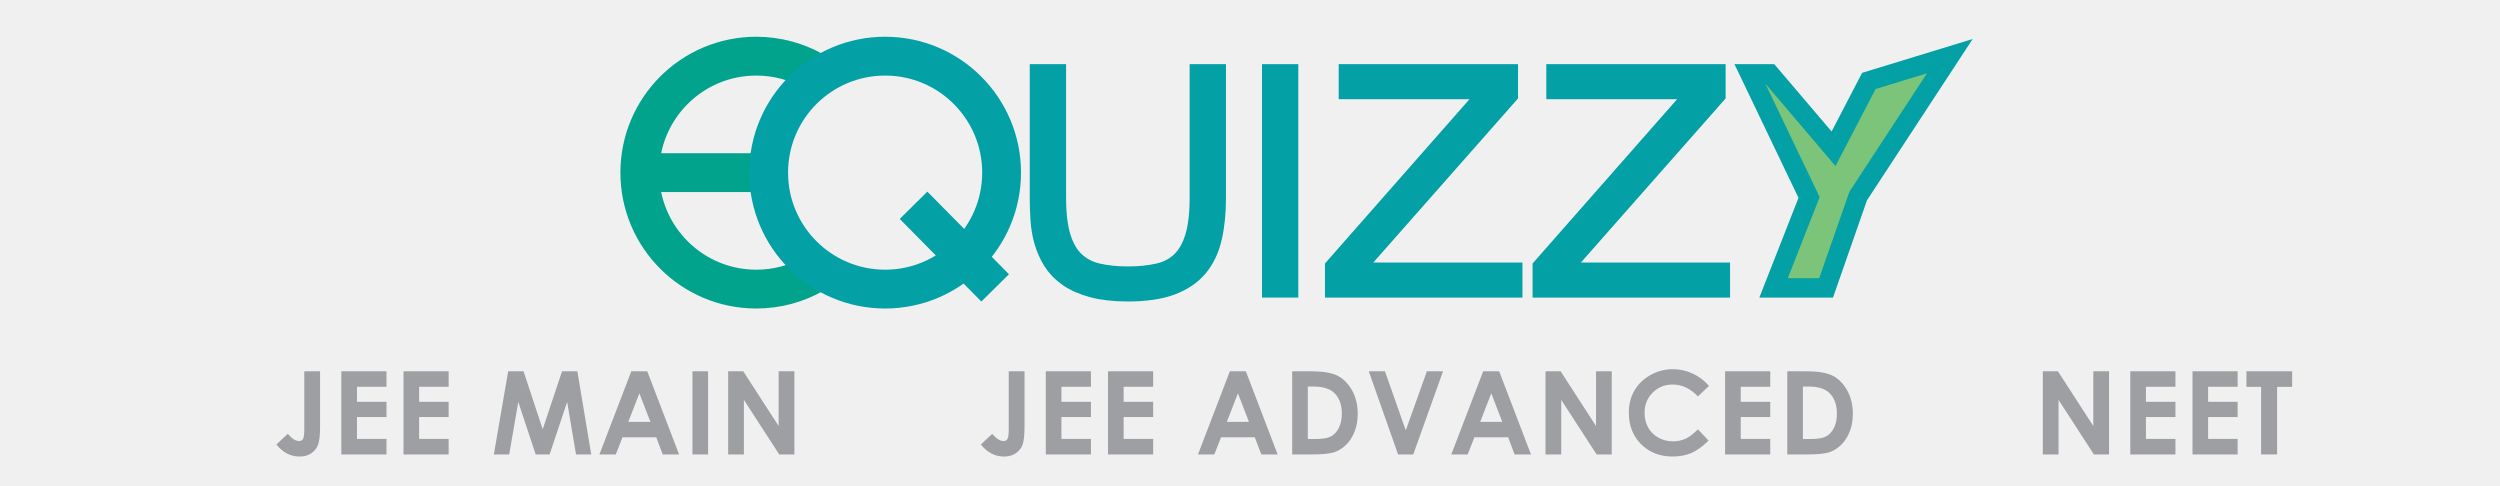
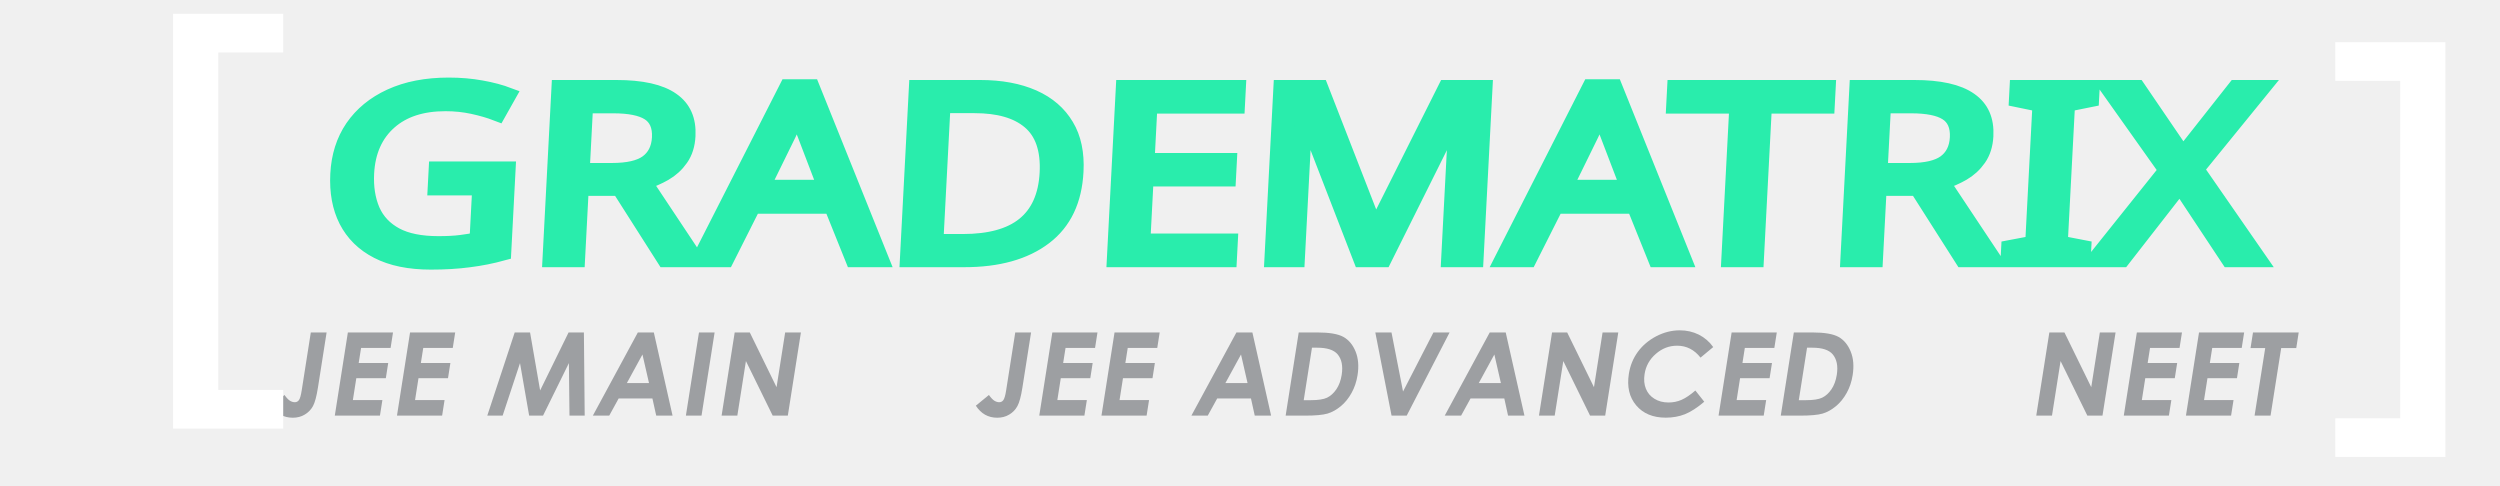
<svg xmlns="http://www.w3.org/2000/svg" version="1.1" id="Layer_1" x="0px" y="0px" width="257.566px" height="50px" viewBox="0 0 257.566 50" enable-background="new 0 0 257.566 50" xml:space="preserve">
  <g>
-     <path fill="#9D9FA2" d="M31.347,38.251h1.628v5.686c0,0.905-0.07,1.539-0.212,1.905c-0.145,0.366-0.38,0.654-0.708,0.87   c-0.327,0.218-0.721,0.325-1.181,0.325c-0.938,0-1.738-0.414-2.398-1.241l1.17-1.103c0.26,0.296,0.48,0.494,0.662,0.595   c0.181,0.101,0.357,0.151,0.528,0.151c0.174,0,0.301-0.073,0.387-0.222c0.084-0.147,0.126-0.472,0.126-0.974v-5.993H31.347z" />
-     <path fill="#9D9FA2" d="M35.166,38.251h4.651v1.597h-3.041v1.549h3.041v1.569h-3.041v2.253h3.041v1.602h-4.651V38.251z" />
-     <path fill="#9D9FA2" d="M41.572,38.251h4.651v1.597h-3.041v1.549h3.041v1.569h-3.041v2.253h3.041v1.602h-4.651V38.251z" />
-     <path fill="#9D9FA2" d="M52.355,38.251h1.582l1.975,5.976l1.993-5.976h1.578l1.43,8.568h-1.568l-0.912-5.41l-1.81,5.41H55.19   l-1.793-5.41l-0.936,5.41h-1.582L52.355,38.251z" />
-     <path fill="#9D9FA2" d="M65.041,38.251h1.645l3.277,8.568H68.28l-0.669-1.766h-3.477l-0.692,1.766h-1.686L65.041,38.251z    M65.874,40.523l-1.144,2.941h2.28L65.874,40.523z" />
-     <path fill="#9D9FA2" d="M71.34,38.251h1.611v8.568H71.34V38.251z" />
-     <path fill="#9D9FA2" d="M75.019,38.251h1.555l3.645,5.639v-5.639h1.623v8.568h-1.561l-3.641-5.62v5.62h-1.621V38.251z" />
-     <path fill="#9D9FA2" d="M103.928,38.251h1.626v5.686c0,0.905-0.072,1.539-0.214,1.905c-0.14,0.366-0.377,0.654-0.706,0.87   c-0.328,0.218-0.723,0.325-1.182,0.325c-0.939,0-1.738-0.414-2.4-1.241l1.172-1.103c0.258,0.296,0.479,0.494,0.66,0.595   s0.358,0.151,0.527,0.151c0.173,0,0.303-0.073,0.387-0.222c0.084-0.147,0.128-0.472,0.128-0.974V38.251z" />
-     <path fill="#9D9FA2" d="M107.745,38.251h4.65v1.597h-3.04v1.549h3.04v1.569h-3.04v2.253h3.04v1.602h-4.65V38.251z" />
-     <path fill="#9D9FA2" d="M114.153,38.251h4.651v1.597h-3.041v1.549h3.041v1.569h-3.041v2.253h3.041v1.602h-4.651V38.251z" />
-     <path fill="#9D9FA2" d="M126.709,38.251h1.646l3.276,8.568h-1.685l-0.668-1.766h-3.477l-0.695,1.766h-1.684L126.709,38.251z    M127.54,40.523l-1.145,2.941h2.281L127.54,40.523z" />
-     <path fill="#9D9FA2" d="M133.127,38.251h1.922c1.239,0,2.16,0.155,2.762,0.462c0.6,0.31,1.096,0.812,1.487,1.507   c0.391,0.694,0.583,1.507,0.583,2.434c0,0.661-0.107,1.269-0.326,1.82c-0.216,0.554-0.518,1.014-0.902,1.379   s-0.799,0.618-1.247,0.757c-0.446,0.14-1.225,0.21-2.327,0.21h-1.951V38.251z M134.74,39.822v5.407h0.752   c0.739,0,1.277-0.085,1.612-0.256c0.334-0.172,0.607-0.459,0.82-0.862c0.212-0.405,0.319-0.903,0.319-1.493   c0-0.911-0.253-1.616-0.759-2.118c-0.455-0.45-1.188-0.678-2.196-0.678H134.74z" />
-     <path fill="#9D9FA2" d="M141.02,38.251h1.667l2.145,6.086l2.176-6.086h1.665l-3.07,8.568h-1.563L141.02,38.251z" />
-     <path fill="#9D9FA2" d="M152.808,38.251h1.646l3.277,8.568h-1.687l-0.665-1.766h-3.478l-0.693,1.766h-1.687L152.808,38.251z    M153.641,40.523l-1.141,2.941h2.277L153.641,40.523z" />
-     <path fill="#9D9FA2" d="M159.229,38.251h1.557l3.646,5.639v-5.639h1.62v8.568h-1.56l-3.642-5.62v5.62h-1.622V38.251z" />
-     <path fill="#9D9FA2" d="M176.069,39.758l-1.136,1.086c-0.773-0.818-1.642-1.228-2.605-1.228c-0.813,0-1.499,0.277-2.058,0.838   c-0.558,0.561-0.836,1.249-0.836,2.068c0,0.573,0.122,1.08,0.37,1.524c0.247,0.442,0.595,0.789,1.049,1.041   c0.451,0.254,0.953,0.381,1.504,0.381c0.469,0,0.901-0.087,1.29-0.266c0.388-0.178,0.819-0.5,1.285-0.967l1.098,1.155   c-0.627,0.619-1.225,1.046-1.784,1.286c-0.56,0.237-1.2,0.357-1.918,0.357c-1.322,0-2.407-0.423-3.251-1.267   c-0.845-0.844-1.265-1.927-1.265-3.248c0-0.854,0.19-1.612,0.574-2.277c0.383-0.663,0.936-1.197,1.651-1.602   c0.718-0.402,1.49-0.604,2.315-0.604c0.704,0,1.38,0.147,2.031,0.446C175.034,38.782,175.596,39.208,176.069,39.758z" />
-     <path fill="#9D9FA2" d="M177.73,38.251h4.653v1.597h-3.042v1.549h3.042v1.569h-3.042v2.253h3.042v1.602h-4.653V38.251z" />
-     <path fill="#9D9FA2" d="M184.138,38.251h1.92c1.242,0,2.16,0.155,2.765,0.462c0.6,0.31,1.095,0.812,1.485,1.507   c0.393,0.694,0.583,1.507,0.583,2.434c0,0.661-0.106,1.269-0.325,1.82c-0.217,0.554-0.517,1.014-0.902,1.379   s-0.8,0.618-1.247,0.757c-0.449,0.14-1.226,0.21-2.327,0.21h-1.951V38.251z M185.747,39.822v5.407h0.754   c0.74,0,1.278-0.085,1.611-0.256c0.334-0.172,0.607-0.459,0.819-0.862c0.213-0.405,0.32-0.903,0.32-1.493   c0-0.911-0.254-1.616-0.761-2.118c-0.454-0.45-1.185-0.678-2.195-0.678H185.747z" />
-     <path fill="#9D9FA2" d="M210.464,38.251h1.554l3.647,5.639v-5.639h1.621v8.568h-1.561l-3.641-5.62v5.62h-1.621V38.251z" />
-     <path fill="#9D9FA2" d="M219.478,38.251h4.65v1.597h-3.04v1.549h3.04v1.569h-3.04v2.253h3.04v1.602h-4.65V38.251z" />
-     <path fill="#9D9FA2" d="M225.884,38.251h4.65v1.597h-3.039v1.549h3.039v1.569h-3.039v2.253h3.039v1.602h-4.65V38.251z" />
-     <path fill="#9D9FA2" d="M231.444,38.251h4.709v1.607h-1.552v6.961h-1.646v-6.961h-1.512V38.251z" />
+     <path fill="#9D9FA2" d="M32.021,34.251h1.628l-0.894,5.687c-0.142,0.904-0.313,1.539-0.512,1.904   c-0.203,0.366-0.483,0.654-0.844,0.87c-0.361,0.218-0.773,0.325-1.233,0.325c-0.938,0-1.671-0.414-2.203-1.241l1.344-1.103   c0.213,0.296,0.402,0.494,0.568,0.595c0.165,0.101,0.332,0.151,0.502,0.151c0.174,0,0.313-0.073,0.423-0.223   c0.107-0.146,0.201-0.472,0.28-0.974l0.942-5.993L32.021,34.251L32.021,34.251z" />
+     <path fill="#9D9FA2" d="M35.84,34.251h4.651l-0.25,1.597h-3.041l-0.245,1.549h3.041l-0.246,1.569h-3.041l-0.354,2.253h3.041   l-0.252,1.602h-4.651L35.84,34.251z" />
+     <path fill="#9D9FA2" d="M42.246,34.251h4.651l-0.25,1.597h-3.041l-0.245,1.549h3.041l-0.246,1.569h-3.041l-0.354,2.253h3.041   L45.55,42.82h-4.651L42.246,34.251z" />
+     <path fill="#9D9FA2" d="M53.029,34.251h1.582l1.036,5.976l2.932-5.976h1.578l0.082,8.567h-1.567l-0.061-5.409l-2.662,5.409h-1.433   l-0.942-5.409l-1.788,5.409h-1.582L53.029,34.251z" />
+     <path fill="#9D9FA2" d="M65.715,34.251h1.646l1.929,8.567h-1.683l-0.391-1.766h-3.478l-0.97,1.766h-1.687L65.715,34.251z    M66.19,36.523l-1.605,2.94h2.279L66.19,36.523z" />
+     <path fill="#9D9FA2" d="M72.013,34.251h1.611l-1.348,8.567h-1.611L72.013,34.251z" />
+     <path fill="#9D9FA2" d="M75.693,34.251h1.555l2.758,5.64l0.886-5.64h1.623l-1.348,8.567h-1.561l-2.756-5.619l-0.885,5.619h-1.621   L75.693,34.251z" />
+     <path fill="#9D9FA2" d="M104.602,34.251h1.626l-0.894,5.687c-0.142,0.904-0.315,1.539-0.515,1.904   c-0.197,0.366-0.479,0.654-0.842,0.87c-0.361,0.218-0.774,0.325-1.233,0.325c-0.938,0-1.672-0.414-2.206-1.241l1.347-1.103   c0.211,0.296,0.401,0.494,0.565,0.595c0.166,0.101,0.333,0.151,0.502,0.151c0.173,0,0.314-0.073,0.422-0.223   c0.107-0.146,0.203-0.472,0.282-0.974l0.942-5.992H104.602z" />
+     <path fill="#9D9FA2" d="M108.419,34.251h4.65l-0.25,1.597h-3.04l-0.245,1.549h3.04l-0.246,1.569h-3.04l-0.354,2.253h3.04   l-0.252,1.602h-4.65L108.419,34.251z" />
+     <path fill="#9D9FA2" d="M114.827,34.251h4.651l-0.25,1.597h-3.041l-0.245,1.549h3.041l-0.246,1.569h-3.041l-0.354,2.253h3.041   l-0.252,1.602h-4.651L114.827,34.251z" />
+     <path fill="#9D9FA2" d="M127.383,34.251h1.646l1.928,8.567h-1.685l-0.39-1.766h-3.478l-0.973,1.766h-1.685L127.383,34.251z    M127.856,36.523l-1.606,2.94h2.28L127.856,36.523z" />
+     <path fill="#9D9FA2" d="M133.801,34.251h1.922c1.239,0,2.137,0.155,2.689,0.462c0.551,0.311,0.969,0.813,1.25,1.507   c0.282,0.694,0.348,1.507,0.201,2.435c-0.105,0.66-0.307,1.269-0.612,1.82c-0.304,0.553-0.677,1.014-1.119,1.379   c-0.442,0.364-0.896,0.617-1.364,0.756c-0.47,0.141-1.26,0.211-2.362,0.211h-1.951L133.801,34.251L133.801,34.251z M135.168,35.822   l-0.85,5.406h0.752c0.738,0,1.289-0.084,1.652-0.256c0.359-0.172,0.678-0.459,0.955-0.861c0.277-0.405,0.46-0.903,0.553-1.493   c0.143-0.911,0-1.616-0.424-2.118c-0.385-0.45-1.084-0.678-2.092-0.678H135.168z" />
+     <path fill="#9D9FA2" d="M141.694,34.251h1.667l1.189,6.086l3.131-6.086h1.665l-4.417,8.567h-1.563L141.694,34.251z" />
+     <path fill="#9D9FA2" d="M153.482,34.251h1.646l1.93,8.567h-1.688l-0.387-1.766h-3.478l-0.972,1.766h-1.687L153.482,34.251z    M153.958,36.523l-1.604,2.94h2.277L153.958,36.523z" />
+     <path fill="#9D9FA2" d="M159.903,34.251h1.557l2.761,5.64l0.886-5.64h1.619l-1.348,8.567h-1.56l-2.757-5.619l-0.885,5.619h-1.622   L159.903,34.251L159.903,34.251z" />
+     <path fill="#9D9FA2" d="M176.506,35.758l-1.306,1.086c-0.645-0.818-1.449-1.228-2.412-1.228c-0.813,0-1.543,0.276-2.189,0.838   c-0.647,0.562-1.032,1.249-1.161,2.067c-0.091,0.573-0.048,1.08,0.13,1.524c0.179,0.442,0.47,0.789,0.885,1.041   c0.413,0.254,0.895,0.381,1.445,0.381c0.469,0,0.915-0.087,1.331-0.266c0.414-0.179,0.897-0.5,1.438-0.968l0.916,1.156   c-0.725,0.618-1.389,1.045-1.986,1.285c-0.598,0.237-1.258,0.357-1.977,0.357c-1.322,0-2.338-0.424-3.049-1.268   c-0.713-0.844-0.963-1.927-0.755-3.248c0.135-0.854,0.444-1.611,0.932-2.276c0.488-0.663,1.126-1.197,1.902-1.603   c0.782-0.402,1.587-0.604,2.411-0.604c0.705,0,1.357,0.146,1.961,0.445C175.625,34.782,176.119,35.208,176.506,35.758z" />
+     <path fill="#9D9FA2" d="M178.404,34.251h4.652l-0.252,1.597h-3.041l-0.244,1.549h3.042l-0.246,1.569h-3.042l-0.354,2.253h3.042   l-0.252,1.602h-4.652L178.404,34.251z" />
+     <path fill="#9D9FA2" d="M184.812,34.251h1.92c1.241,0,2.135,0.155,2.691,0.462c0.551,0.311,0.969,0.813,1.248,1.507   c0.284,0.694,0.348,1.507,0.201,2.435c-0.104,0.66-0.305,1.269-0.611,1.82c-0.305,0.553-0.676,1.014-1.119,1.379   c-0.443,0.364-0.896,0.617-1.365,0.756c-0.472,0.141-1.26,0.211-2.361,0.211h-1.95L184.812,34.251L184.812,34.251z M186.174,35.822   l-0.85,5.406h0.754c0.74,0,1.291-0.084,1.652-0.256c0.359-0.172,0.678-0.459,0.955-0.861c0.277-0.405,0.46-0.903,0.553-1.493   c0.143-0.911,0-1.616-0.426-2.118c-0.385-0.45-1.08-0.678-2.09-0.678H186.174z" />
+     <path fill="#9D9FA2" d="M211.137,34.251h1.555l2.761,5.64l0.886-5.64h1.621l-1.348,8.567h-1.561l-2.757-5.619l-0.885,5.619h-1.621   L211.137,34.251L211.137,34.251z" />
+     <path fill="#9D9FA2" d="M220.152,34.251h4.649l-0.251,1.597h-3.041l-0.243,1.549h3.04l-0.246,1.569h-3.04l-0.354,2.253h3.04   l-0.252,1.602h-4.649L220.152,34.251z" />
+     <path fill="#9D9FA2" d="M226.557,34.251h4.65l-0.251,1.597h-3.039l-0.244,1.549h3.039l-0.246,1.569h-3.039l-0.354,2.253h3.039   l-0.252,1.602h-4.65L226.557,34.251z" />
+     <path fill="#9D9FA2" d="M232.118,34.251h4.709l-0.252,1.606h-1.552l-1.096,6.961h-1.646l1.096-6.961h-1.512L232.118,34.251   L232.118,34.251z" />
  </g>
-   <g id="Layer_1_1_">
-     <g opacity="0.99">
-       <g>
-         <g>
-           <path display="none" fill="#7AC478" stroke="#019FA4" stroke-width="2" d="M78.471,29.659H61.235V7.609h16.649v1.61H62.979      v8.154h13.968v1.611H62.979v9.061h15.492V29.659z" />
-           <path display="none" fill="#7AC478" stroke="#019FA4" stroke-width="2" d="M92.783,7.207c1.626,0,3.132,0.27,4.512,0.803      c1.379,0.539,2.569,1.304,3.561,2.298c0.995,0.993,1.773,2.189,2.333,3.584c0.559,1.396,0.839,2.954,0.839,4.67      c0,1.839-0.315,3.498-0.938,4.975c-0.626,1.479-1.507,2.726-2.639,3.744l3.77,2.741c-0.216,0.256-0.402,0.469-0.554,0.644      c-0.153,0.174-0.308,0.354-0.469,0.541l-4.053-2.918c-0.887,0.576-1.863,1.016-2.933,1.317      c-1.065,0.302-2.209,0.454-3.431,0.454c-1.655,0-3.175-0.279-4.553-0.834c-1.38-0.56-2.568-1.339-3.563-2.346      c-0.993-1.008-1.769-2.215-2.321-3.625s-0.828-2.974-0.828-4.692c0-1.729,0.281-3.294,0.84-4.69      c0.558-1.396,1.339-2.588,2.34-3.575c1.004-0.987,2.19-1.748,3.564-2.287C89.636,7.477,91.142,7.207,92.783,7.207z       M92.762,28.451c0.929,0,1.809-0.105,2.637-0.313c0.828-0.208,1.599-0.505,2.309-0.897l-2.636-1.912      c0.246-0.269,0.439-0.486,0.579-0.654c0.136-0.168,0.301-0.352,0.489-0.553l2.963,2.176c0.974-0.848,1.733-1.917,2.278-3.214      c0.545-1.295,0.815-2.802,0.815-4.521c0-1.583-0.236-2.98-0.707-4.186c-0.474-1.209-1.126-2.226-1.961-3.05      c-0.836-0.826-1.823-1.451-2.964-1.873c-1.141-0.423-2.385-0.635-3.737-0.635c-1.38,0-2.647,0.215-3.802,0.643      c-1.155,0.43-2.154,1.057-2.996,1.883c-0.842,0.827-1.5,1.843-1.973,3.051c-0.472,1.208-0.708,2.599-0.708,4.167      c0,1.572,0.232,2.971,0.699,4.199c0.462,1.228,1.114,2.266,1.948,3.111c0.835,0.846,1.829,1.486,2.986,1.923      C90.135,28.231,91.397,28.451,92.762,28.451z" />
-           <path fill="#7AC478" stroke="#019FA4" stroke-width="2" d="M116.199,30.061c-1.422,0-2.639-0.137-3.647-0.413      c-1.011-0.275-1.852-0.647-2.52-1.117c-0.667-0.472-1.197-1.02-1.591-1.65c-0.393-0.63-0.69-1.306-0.894-2.015      c-0.203-0.709-0.33-1.45-0.381-2.217c-0.051-0.764-0.076-1.508-0.076-2.23V7.609h1.745v12.746c0,1.677,0.162,3.043,0.489,4.098      c0.326,1.051,0.807,1.876,1.44,2.466c0.632,0.591,1.4,0.995,2.308,1.207c0.908,0.213,1.95,0.324,3.125,0.324      c1.192,0,2.248-0.111,3.172-0.324c0.921-0.212,1.692-0.618,2.31-1.218c0.617-0.597,1.084-1.419,1.405-2.467      c0.318-1.045,0.48-2.409,0.48-4.086V7.609h1.744v12.808c0,1.516-0.139,2.873-0.416,4.066c-0.274,1.195-0.754,2.206-1.437,3.032      c-0.683,0.822-1.614,1.455-2.79,1.892C119.491,29.841,118.002,30.061,116.199,30.061z" />
-           <path fill="#7AC478" stroke="#019FA4" stroke-width="2" d="M132.761,29.659h-1.741V7.609h1.741V29.659z" />
-           <path fill="#7AC478" stroke="#019FA4" stroke-width="2" d="M155.853,29.659h-18.347v-2.136L153.61,9.219h-14.688v-1.61h16.475      v2.154l-16.125,18.282h16.581V29.659L155.853,29.659z" />
-           <path fill="#7AC478" stroke="#019FA4" stroke-width="2" d="M177.242,29.659h-18.346v-2.136l16.104-18.304h-14.689v-1.61h16.474      v2.154L160.66,28.045h16.581L177.242,29.659L177.242,29.659z" />
-           <path fill="#7AC478" stroke="#019FA4" stroke-width="2" d="M200.884,5.785l-9.442,14.41l-3.304,9.464h-5.413l3.658-9.313      l-6.101-12.737h2.053l6.569,7.718l3.638-6.989L200.884,5.785z" />
-         </g>
-       </g>
-     </g>
-     <g opacity="0.99">
-       <line fill="none" stroke="#00A28B" stroke-width="4" x1="65.918" y1="17.787" x2="78.432" y2="17.787" />
-       <path fill="none" stroke="#00A28B" stroke-width="4" d="M83.895,28.193c-1.76,1.011-3.801,1.592-5.979,1.592    c-6.625,0-11.999-5.373-11.999-11.999c0-6.628,5.374-12.001,11.999-12.001c2.178,0,4.22,0.581,5.983,1.595" />
-       <g>
-         <circle fill="none" stroke="#019FA4" stroke-width="4" cx="91.191" cy="17.785" r="12" />
-         <path fill="none" stroke="#019FA4" stroke-width="4" d="M94.119,21.149l8.407,8.51L94.119,21.149z" />
-       </g>
-     </g>
+   <g>
+     <text transform="matrix(1.17 0 -0.0523 0.9986 32.6687 26.7783)" fill="#29EDAC" stroke="#29EDAC" stroke-width="1.5" font-family="'CenturyGothic-Italic'" font-size="24.96">GRADEMATRIX</text>
  </g>
+   <text transform="matrix(1 0 0 1 14.2087 36.251)" fill="#FFFFFF" stroke="#FFFFFF" stroke-width="0.5" font-family="'MonotypeCorsiva'" font-size="48.423">[</text>
+   <text transform="matrix(-1 0 0 -1 255.5662 12.251)" fill="#FFFFFF" stroke="#FFFFFF" stroke-width="0.5" font-family="'MonotypeCorsiva'" font-size="48.423">[</text>
</svg>
